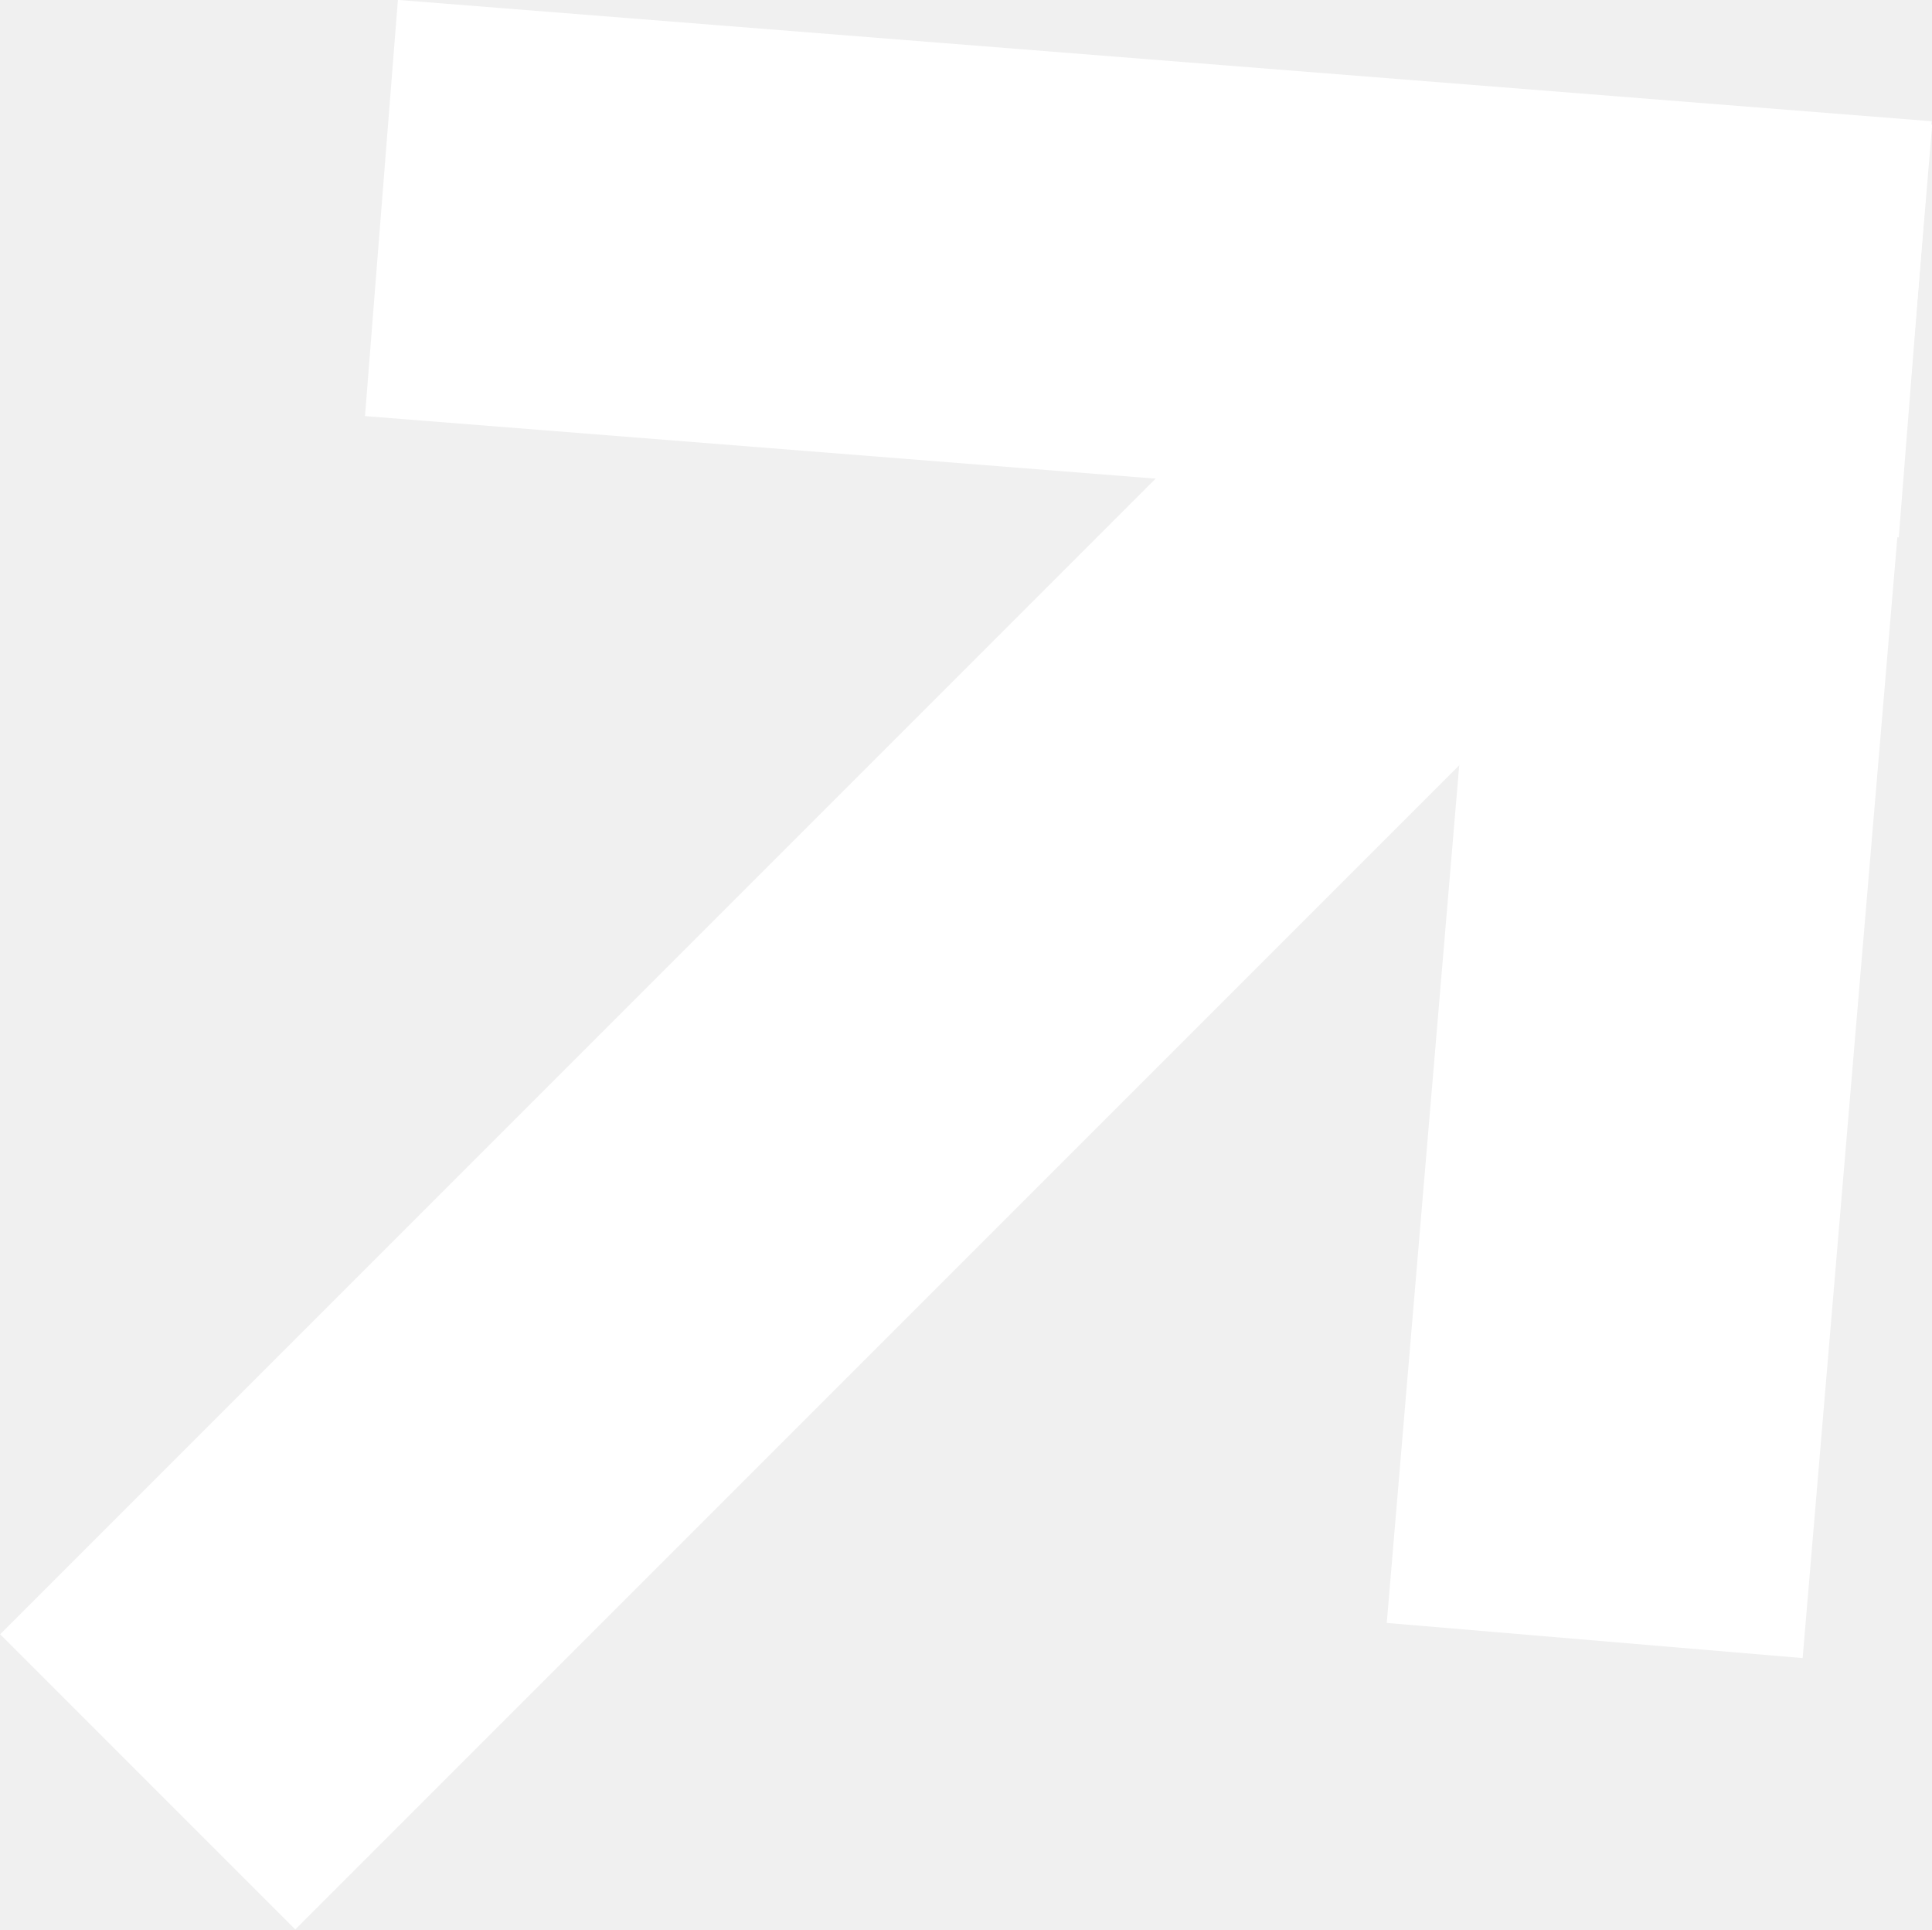
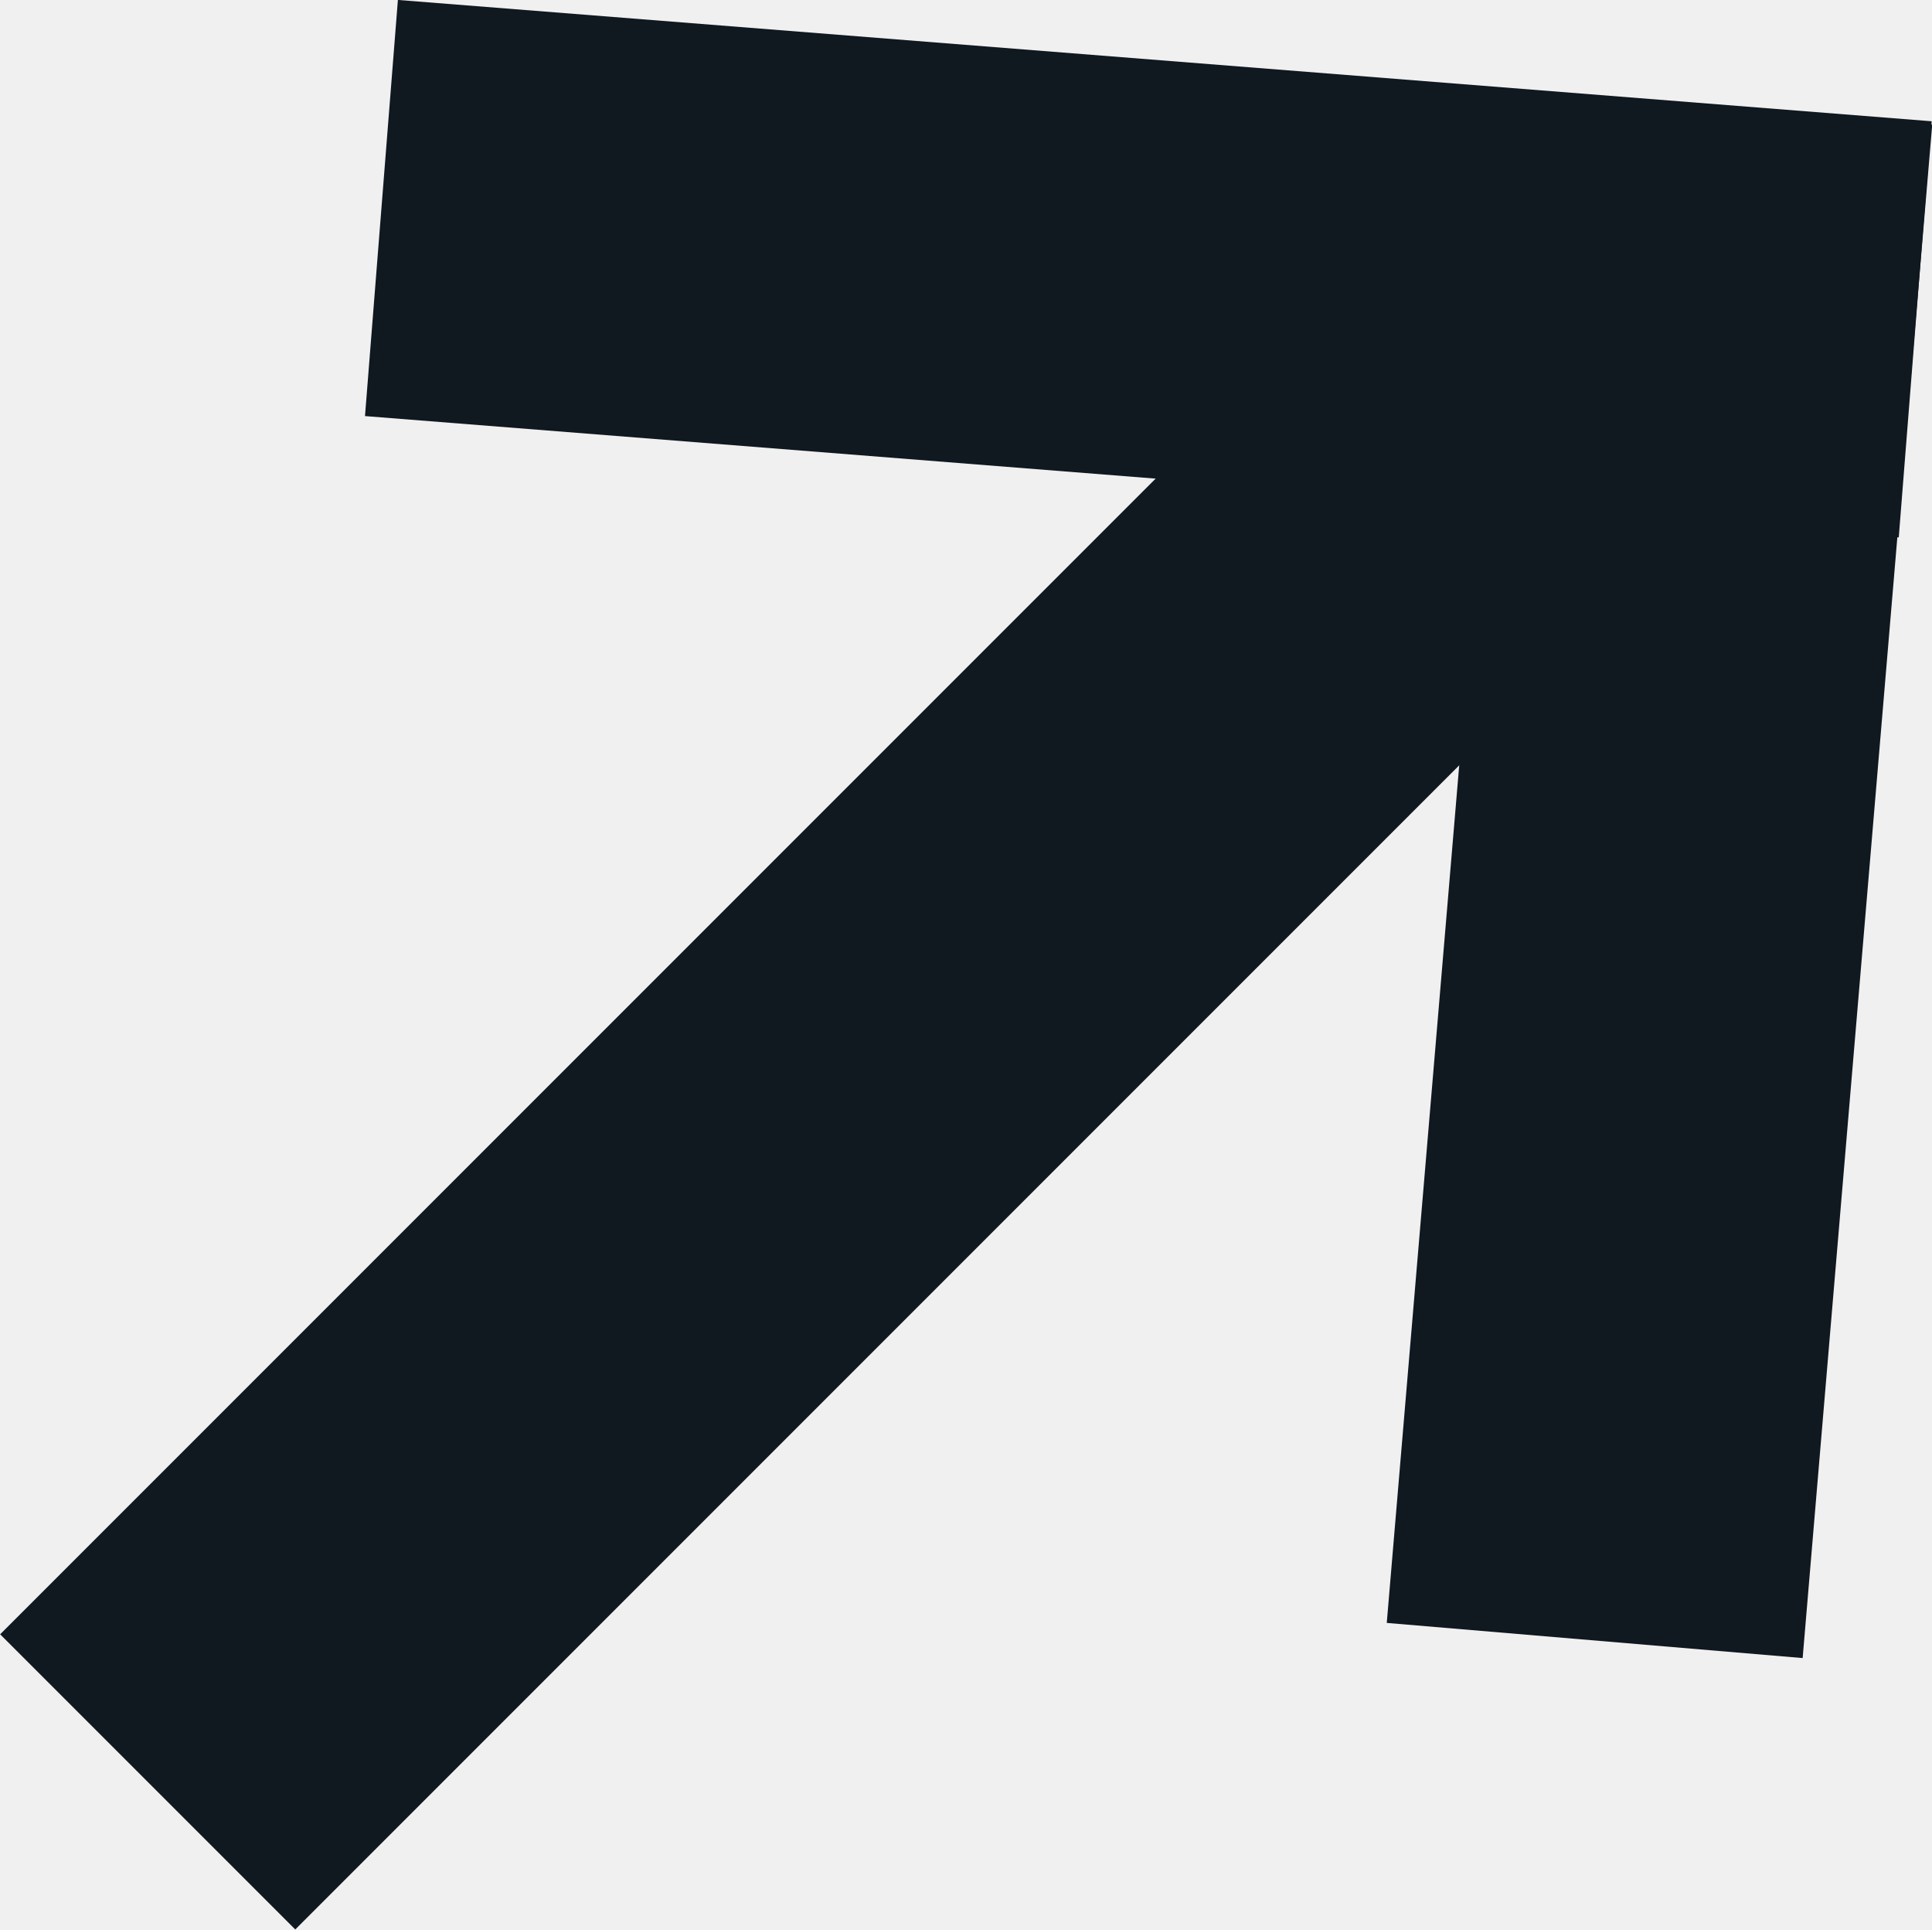
<svg xmlns="http://www.w3.org/2000/svg" width="4.629mm" height="4.622mm" viewBox="0 0 4.629 4.622" version="1.1" id="svg15148">
  <defs id="defs15145">
    <marker style="overflow:visible" id="Arrow4" refX="0" refY="0" orient="auto-start-reverse" markerWidth="4" markerHeight="4" viewBox="0 0 5 6" preserveAspectRatio="xMidYMid" markerUnits="strokeWidth">
      <path style="fill:context-stroke;fill-rule:evenodd;stroke:none" d="m 1,0 -3,3 h -2 l 3,-3 -3,-3 h 2 z" id="path1741" />
    </marker>
    <marker style="overflow:visible" id="Arrow4-3" refX="0" refY="0" orient="auto-start-reverse" markerWidth="4" markerHeight="4" viewBox="0 0 5 6" preserveAspectRatio="xMidYMid" markerUnits="strokeWidth">
      <path style="fill:context-stroke;fill-rule:evenodd;stroke:none" d="m 1,0 -3,3 h -2 l 3,-3 -3,-3 h 2 z" id="path1741-4" />
    </marker>
    <marker style="overflow:visible" id="Arrow4-3-1" refX="0" refY="0" orient="auto-start-reverse" markerWidth="4" markerHeight="4" viewBox="0 0 5 6" preserveAspectRatio="xMidYMid" markerUnits="strokeWidth">
      <path style="fill:context-stroke;fill-rule:evenodd;stroke:none" d="m 1,0 -3,3 h -2 l 3,-3 -3,-3 h 2 z" id="path1741-4-4" />
    </marker>
  </defs>
  <g id="layer1" transform="translate(-5.635908,0.8345007)">
    <path style="fill:#4d4d4d;stroke:#ffffff;stroke-width:0.999;stroke-dasharray:none;marker-end:url(#Arrow4)" d="m 4.176,9.745 5.329,0.02" id="path15612" />
    <path style="fill:#4d4d4d;stroke:#ffffff;stroke-width:0.999;stroke-dasharray:none;marker-end:url(#Arrow4-3)" d="M 13.102,13.121 13.082,7.791" id="path15612-7" />
    <path style="fill:#4d4d4d;stroke:#ffffff;stroke-width:0.999;stroke-dasharray:none;marker-end:url(#Arrow4-3-1)" d="M 18.763,12.904 18.743,7.575" id="path15612-7-4" />
    <g id="g22975" transform="matrix(0.7071068,-0.7071068,-0.7071068,-0.7071068,3.47747,8.183743)">
-       <rect style="fill:#ffffff;stroke:none;stroke-width:0.749;stroke-dasharray:none" id="rect22698" width="4.716" height="1" x="5.135" y="1.082" />
+       <rect style="fill:#101820;stroke:none;stroke-width:0.749;stroke-dasharray:none;fill-opacity:1" id="rect22698" width="4.716" height="1" x="5.135" y="1.082" />
      <g id="g22969">
-         <path style="fill:#ffffff;stroke:#ffffff;stroke-width:1;stroke-dasharray:none;stroke-opacity:1" d="m 7.826,-0.63 2.817,2.378" id="path22921" />
-         <path style="fill:#ffffff;stroke:#ffffff;stroke-width:1;stroke-dasharray:none;stroke-opacity:1" d="M 8.197,3.852 10.59,1.048" id="path22921-4" />
+         <path style="fill:#101820;stroke:#101820;stroke-width:1;stroke-dasharray:none;stroke-opacity:1;fill-opacity:1" d="m 7.826,-0.63 2.817,2.378" id="path22921" />
+         <path style="fill:#101820;stroke:#101820;stroke-width:1;stroke-dasharray:none;stroke-opacity:1;fill-opacity:1" d="M 8.197,3.852 10.59,1.048" id="path22921-4" />
      </g>
    </g>
  </g>
</svg>
